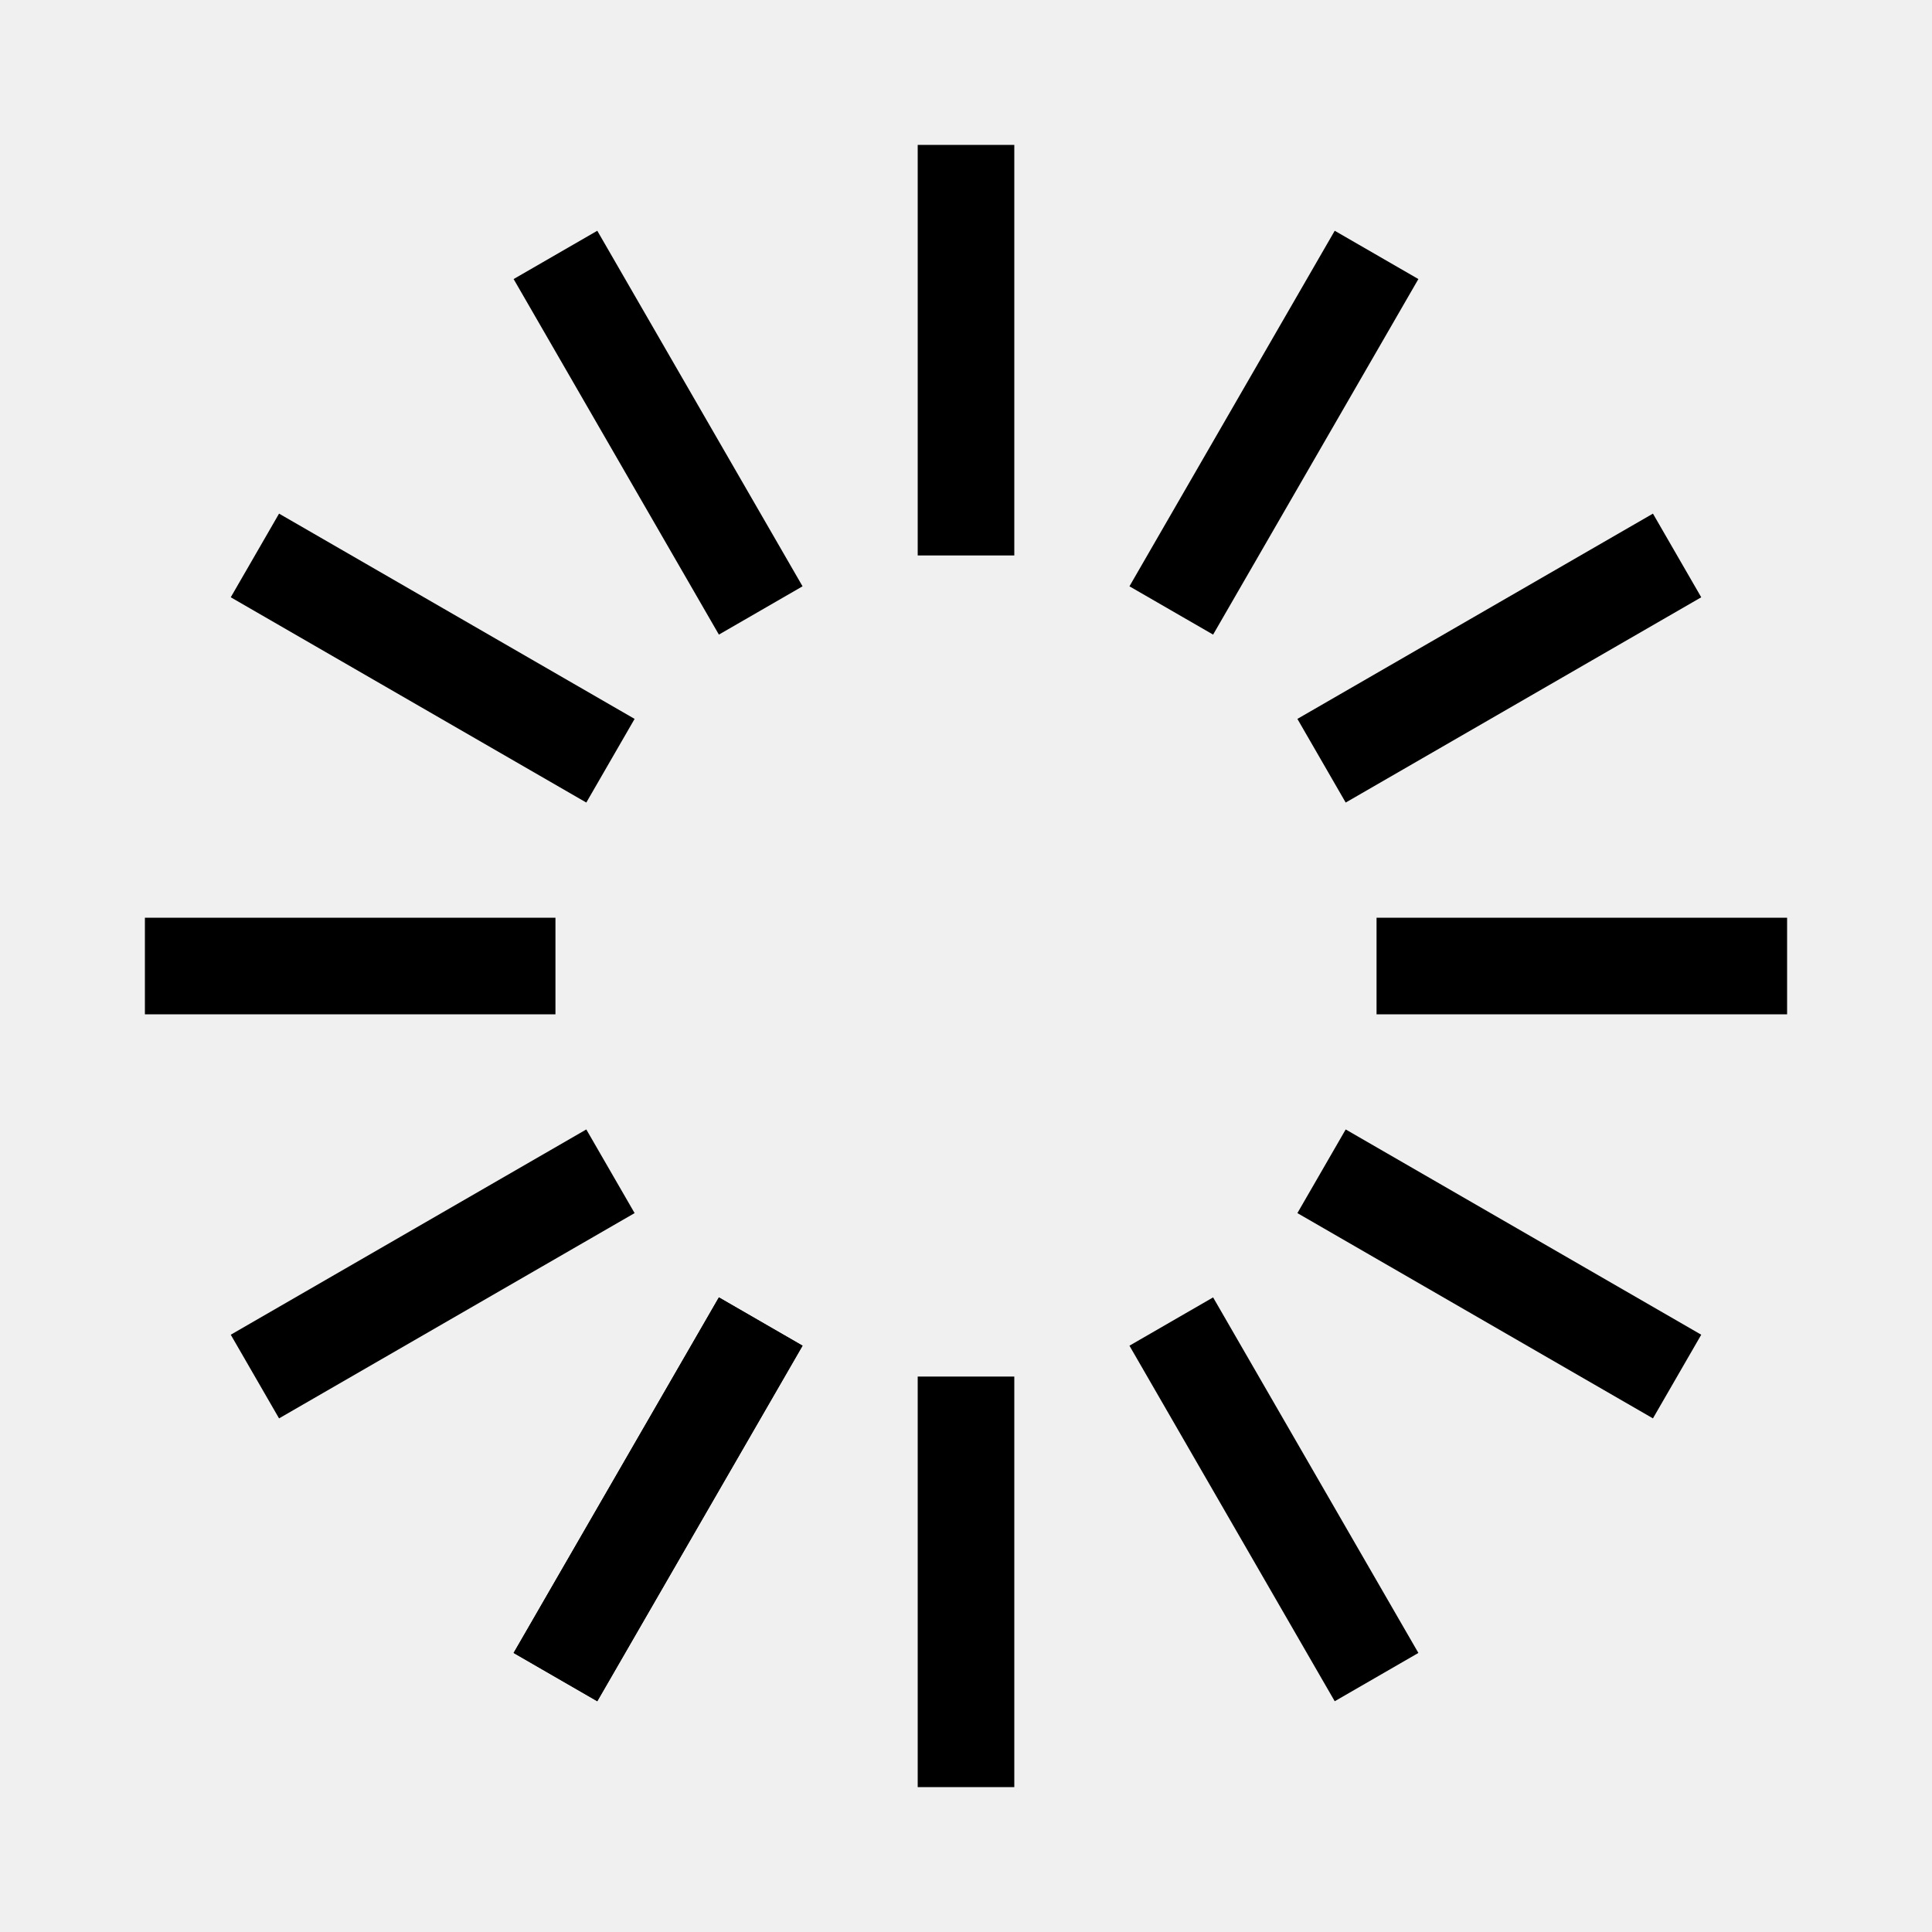
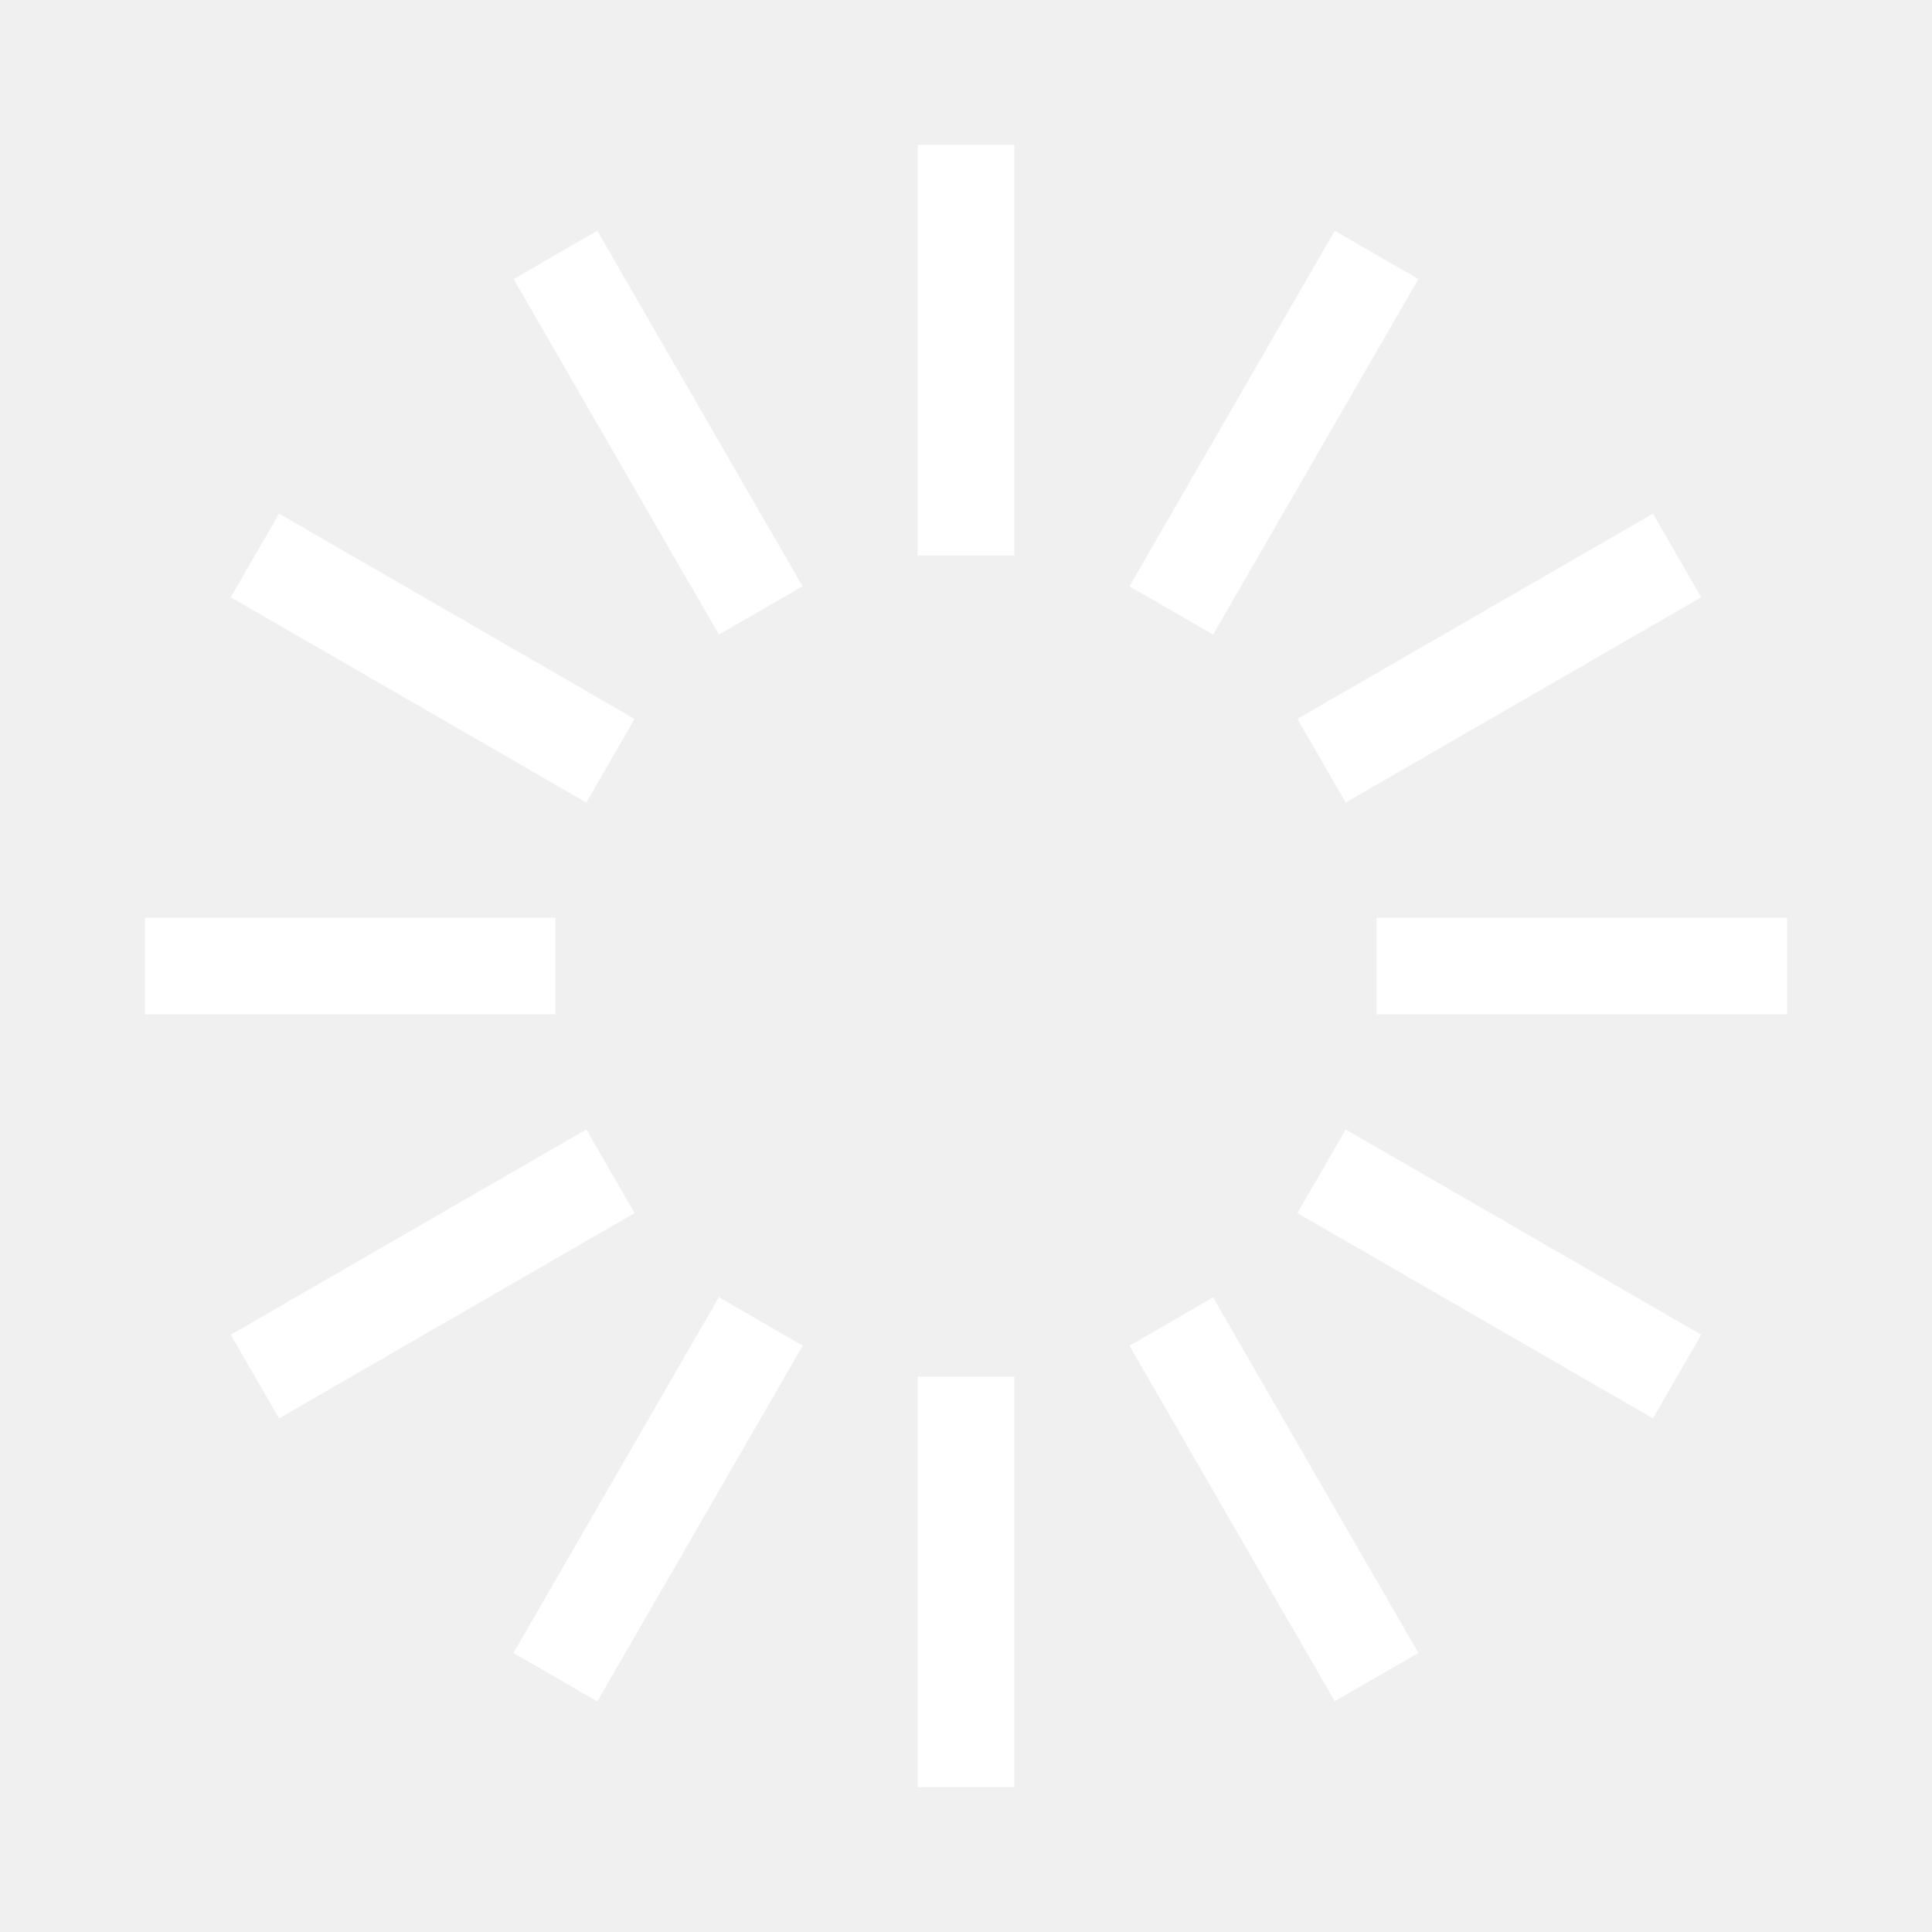
<svg xmlns="http://www.w3.org/2000/svg" width="400" height="400">
  <g transform="translate(200,200)">
    <g transform="rotate(0)">
-       <line x1="0" y1="-85" x2="0" y2="-170" stroke="black" stroke-width="20" />
+       <line x1="0" y1="-85" x2="0" y2="-170" stroke="white" stroke-width="20" />
    </g>
    <g transform="rotate(30)">
-       <line x1="0" y1="-85" x2="0" y2="-170" stroke="black" stroke-width="20" />
+       <line x1="0" y1="-85" x2="0" y2="-170" stroke="white" stroke-width="20" />
    </g>
    <g transform="rotate(60)">
-       <line x1="0" y1="-85" x2="0" y2="-170" stroke="black" stroke-width="20" />
+       <line x1="0" y1="-85" x2="0" y2="-170" stroke="white" stroke-width="20" />
    </g>
    <g transform="rotate(90)">
-       <line x1="0" y1="-85" x2="0" y2="-170" stroke="black" stroke-width="20" />
+       <line x1="0" y1="-85" x2="0" y2="-170" stroke="white" stroke-width="20" />
    </g>
    <g transform="rotate(120)">
-       <line x1="0" y1="-85" x2="0" y2="-170" stroke="black" stroke-width="20" />
+       <line x1="0" y1="-85" x2="0" y2="-170" stroke="white" stroke-width="20" />
    </g>
    <g transform="rotate(150)">
-       <line x1="0" y1="-85" x2="0" y2="-170" stroke="black" stroke-width="20" />
+       <line x1="0" y1="-85" x2="0" y2="-170" stroke="white" stroke-width="20" />
    </g>
    <g transform="rotate(180)">
-       <line x1="0" y1="-85" x2="0" y2="-170" stroke="black" stroke-width="20" />
+       <line x1="0" y1="-85" x2="0" y2="-170" stroke="white" stroke-width="20" />
    </g>
    <g transform="rotate(210)">
-       <line x1="0" y1="-85" x2="0" y2="-170" stroke="black" stroke-width="20" />
+       <line x1="0" y1="-85" x2="0" y2="-170" stroke="white" stroke-width="20" />
    </g>
    <g transform="rotate(240)">
-       <line x1="0" y1="-85" x2="0" y2="-170" stroke="black" stroke-width="20" />
+       <line x1="0" y1="-85" x2="0" y2="-170" stroke="white" stroke-width="20" />
    </g>
    <g transform="rotate(270)">
-       <line x1="0" y1="-85" x2="0" y2="-170" stroke="black" stroke-width="20" />
+       <line x1="0" y1="-85" x2="0" y2="-170" stroke="white" stroke-width="20" />
    </g>
    <g transform="rotate(210)">
-       <line x1="0" y1="-85" x2="0" y2="-170" stroke="black" stroke-width="20" />
+       <line x1="0" y1="-85" x2="0" y2="-170" stroke="white" stroke-width="20" />
    </g>
    <g transform="rotate(300)">
-       <line x1="0" y1="-85" x2="0" y2="-170" stroke="black" stroke-width="20" />
+       <line x1="0" y1="-85" x2="0" y2="-170" stroke="white" stroke-width="20" />
    </g>
    <g transform="rotate(330)">
-       <line x1="0" y1="-85" x2="0" y2="-170" stroke="black" stroke-width="20" />
+       <line x1="0" y1="-85" x2="0" y2="-170" stroke="white" stroke-width="20" />
    </g>
  </g>
</svg>
